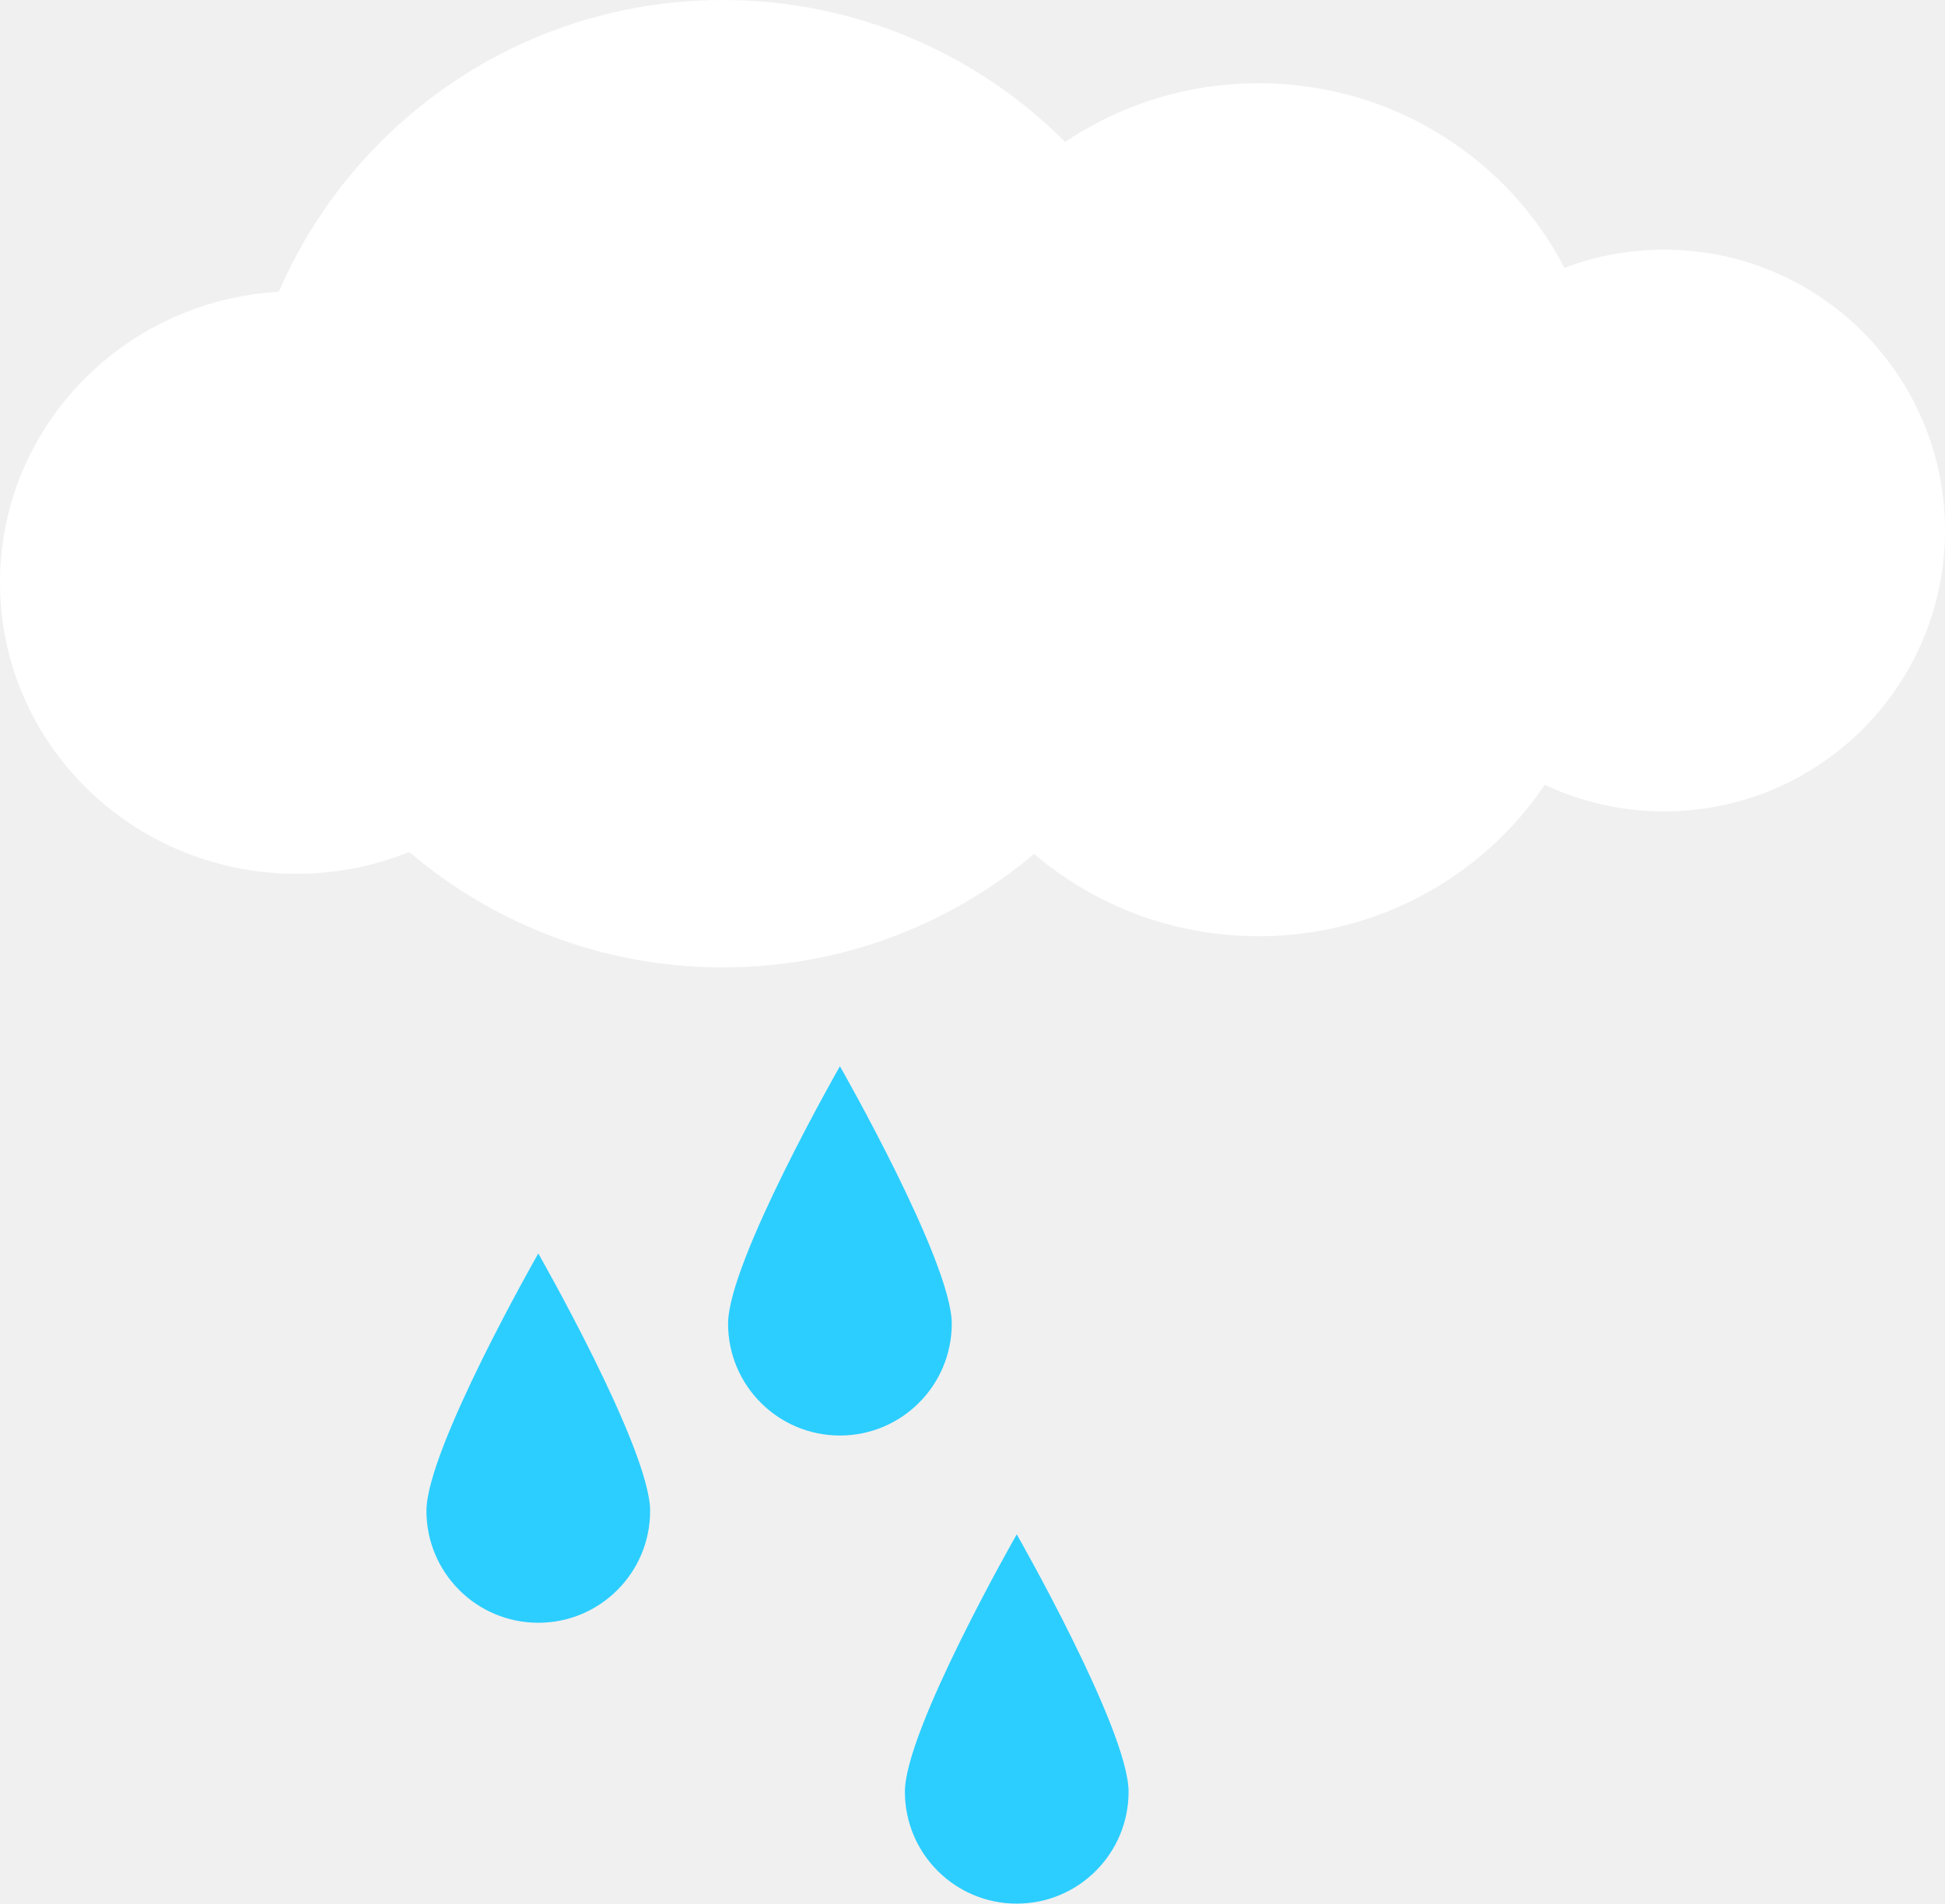
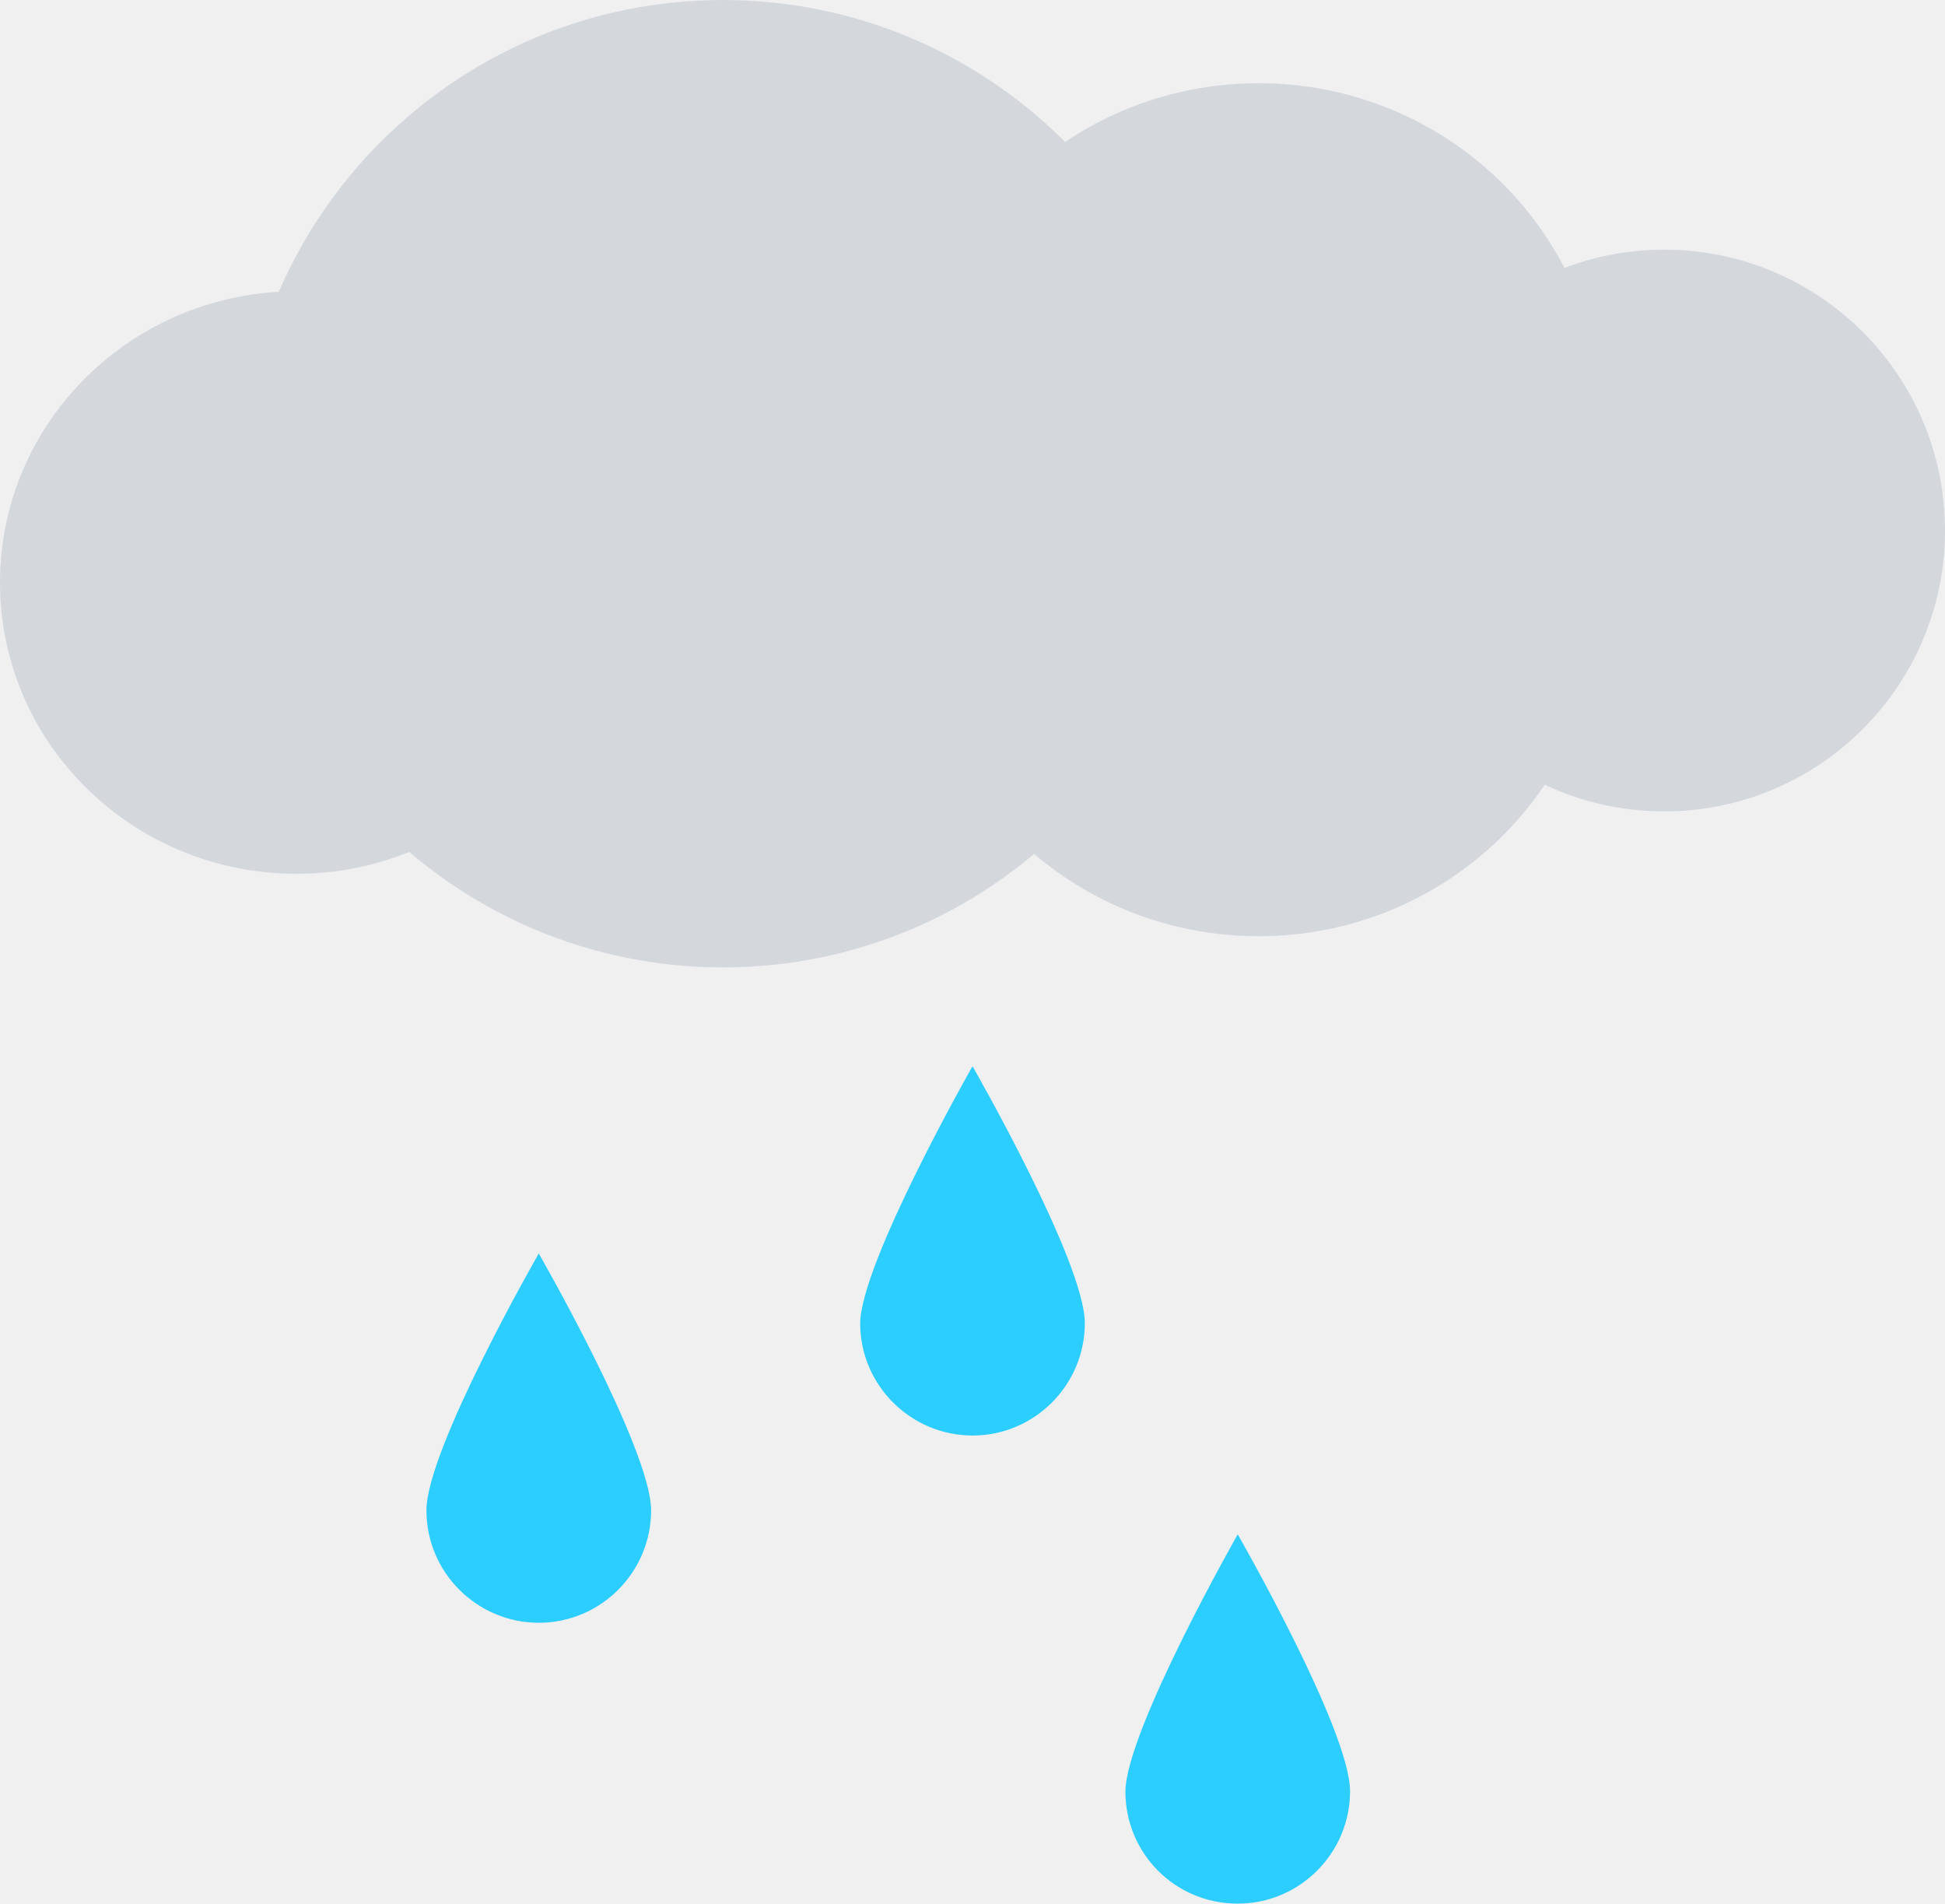
- <svg xmlns="http://www.w3.org/2000/svg" width="187" height="183" viewBox="0 0 187 183">
-   <g id="Group_11" data-name="Group 11" transform="translate(-163 -178)">
-     <g id="Group_8" data-name="Group 8" transform="translate(29 -9)">
-       <ellipse id="Ellipse_8" data-name="Ellipse 8" cx="33" cy="32.5" rx="33" ry="32.5" transform="translate(222 195)" fill="#fff" />
-       <ellipse id="Ellipse_1" data-name="Ellipse 1" cx="28.5" cy="28" rx="28.5" ry="28" transform="translate(134 215)" fill="#fff" />
-       <circle id="Ellipse_7" data-name="Ellipse 7" cx="27" cy="27" r="27" transform="translate(267 211)" fill="#fff" />
-       <ellipse id="Ellipse_9" data-name="Ellipse 9" cx="33" cy="32.5" rx="33" ry="32.5" transform="translate(222 212)" fill="#fff" />
-       <circle id="Ellipse_6" data-name="Ellipse 6" cx="46.5" cy="46.5" r="46.5" transform="translate(157 187)" fill="#fff" />
+ <svg xmlns="http://www.w3.org/2000/svg" version="1.1" id="Layer_1" x="0px" y="0px" viewBox="0 0 187 183" style="enable-background:new 0 0 187 183;" xml:space="preserve">
+   <style type="text/css">
+ 	.st0{fill:#D4D8DD;}
+ 	.st1{fill:#2CCEFF;}
+ </style>
+   <g id="Group_11" transform="translate(-163 -178)">
+     <g id="Group_8" transform="translate(29 -9)">
+       <ellipse id="Ellipse_8" class="st0" cx="255" cy="227.5" rx="33" ry="32.5" />
+       <ellipse id="Ellipse_1" class="st0" cx="162.5" cy="243" rx="28.5" ry="28" />
+       <circle id="Ellipse_7" class="st0" cx="294" cy="238" r="27" />
+       <ellipse id="Ellipse_9" class="st0" cx="255" cy="244.5" rx="33" ry="32.5" />
+       <circle id="Ellipse_6" class="st0" cx="203.5" cy="233.5" r="46.5" />
    </g>
-     <path id="Path_11" data-name="Path 11" d="M10.753-18.22S21.506.588,21.506,6.527A10.753,10.753,0,1,1,0,6.527C0,.588,10.753-18.22,10.753-18.22Z" transform="translate(204 316.72)" fill="#2cceff" />
-     <path id="Path_12" data-name="Path 12" d="M10.753-18.22S21.506.588,21.506,6.527A10.753,10.753,0,1,1,0,6.527C0,.588,10.753-18.22,10.753-18.22Z" transform="translate(233 298.72)" fill="#2cceff" />
-     <path id="Path_13" data-name="Path 13" d="M10.753-18.22S21.506.588,21.506,6.527A10.753,10.753,0,1,1,0,6.527C0,.588,10.753-18.22,10.753-18.22Z" transform="translate(250 343.72)" fill="#2cceff" />
+     <path id="Path_11" class="st1" d="M214.8,298.5c0,0,10.8,18.8,10.8,24.7c0,5.9-4.8,10.8-10.8,10.8c-5.9,0-10.8-4.8-10.8-10.8   C204,317.3,214.8,298.5,214.8,298.5z" />
+     <path id="Path_12" class="st1" d="M256.5,280.5c0,0,10.8,18.8,10.8,24.7c0,5.9-4.8,10.8-10.8,10.8c-5.9,0-10.8-4.8-10.8-10.8   C245.8,299.3,256.5,280.5,256.5,280.5z" />
+     <path id="Path_13" class="st1" d="M282,325.5c0,0,10.8,18.8,10.8,24.7c0,5.9-4.8,10.8-10.8,10.8s-10.8-4.8-10.8-10.8   C271.3,344.3,282,325.5,282,325.5z" />
  </g>
</svg>
